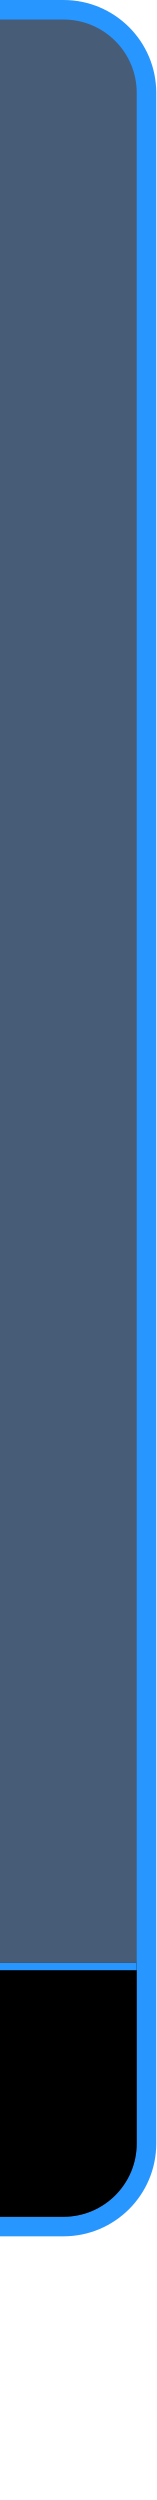
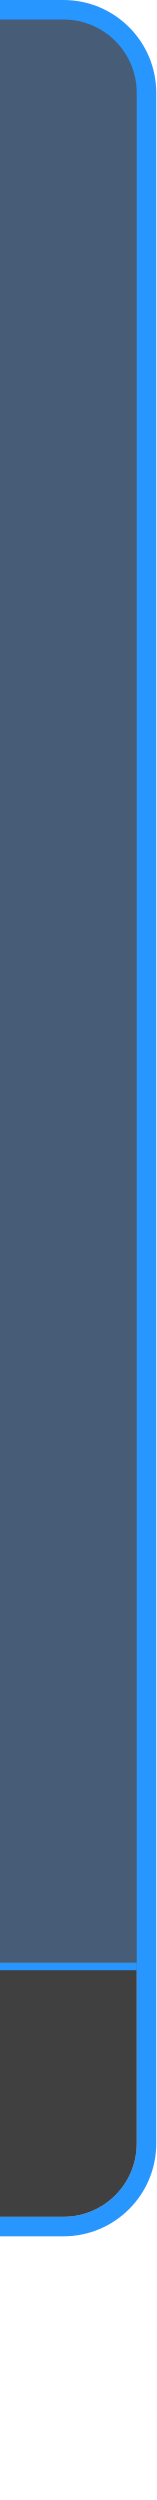
<svg xmlns="http://www.w3.org/2000/svg" width="16" height="256" viewBox="0 0 16 256">
+   <defs>
+     <clipPath id="body-area">
+       <rect x="-16" y="0" width="48" height="201" />
+     </clipPath>
+   </defs>
  <g transform="matrix(-1 0 0 1 16 0)">
-     <path d="M9.5,1 H17 V228 H9.5 A8.5,8.5 0 0 1 1,219.5 V9.5 A8.5,8.5 0 0 1 9.5,1 Z" fill="#0a2649" fill-opacity="0.75" fill-rule="evenodd" />
+     <path d="M9.5,1 H17 V228 H9.5 A8.5,8.5 0 0 1 1,219.5 V9.5 A8.5,8.5 0 0 1 9.5,1 Z" fill="#0a2649" fill-opacity="0.75" fill-rule="evenodd" clip-path="url(#body-area)" />
    <path d="M17,1 H9.5 A8.5,8.5 0 0 0 1,9.5 V219.5 A8.5,8.5 0 0 0 9.5,228 H17" fill="none" stroke="#2896ff" stroke-width="2" />
  </g>
  <defs>
    <clipPath id="strip">
      <rect x="-16" y="2" width="30" height="225" rx="7.5" />
    </clipPath>
  </defs>
  <g clip-path="url(#strip)">
-     <rect x="0" y="201" width="16" height="26" fill="black" />
+     <rect x="0" y="201" width="16" height="26" fill="black" fill-opacity="0.75" />
    <rect x="0" y="201" width="16" height="0.75" fill="#2896ff" />
  </g>
</svg>
